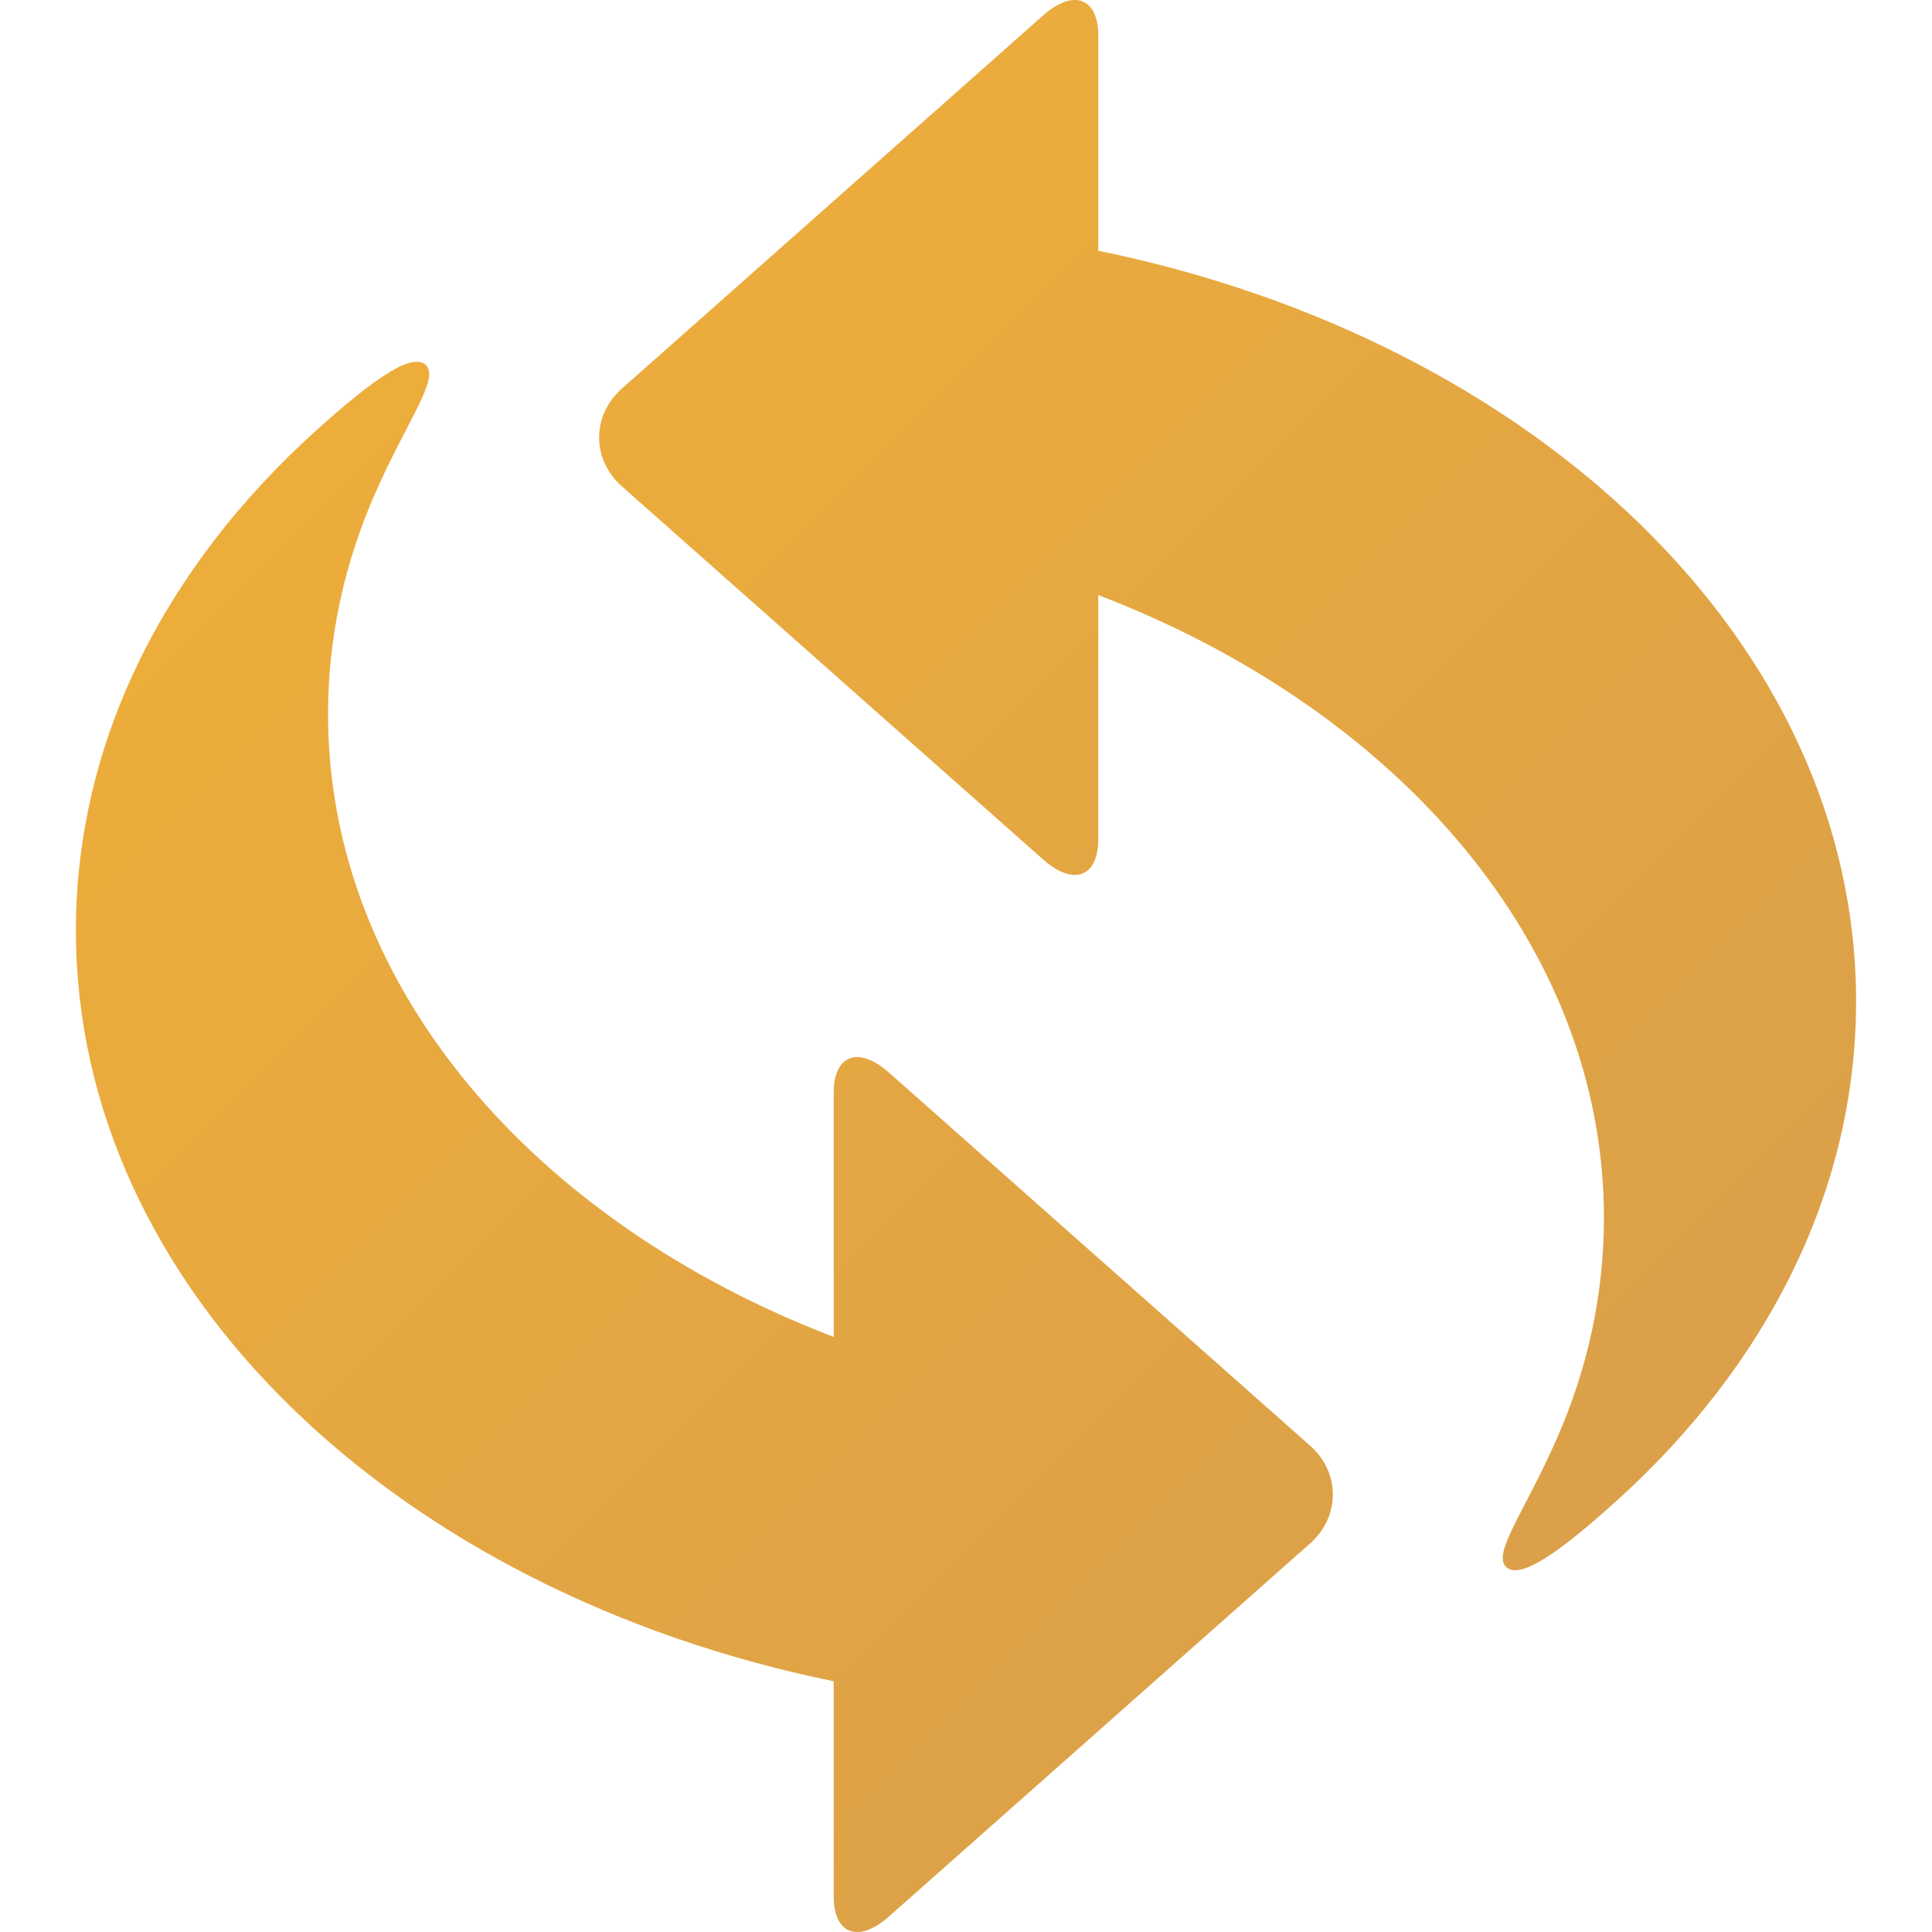
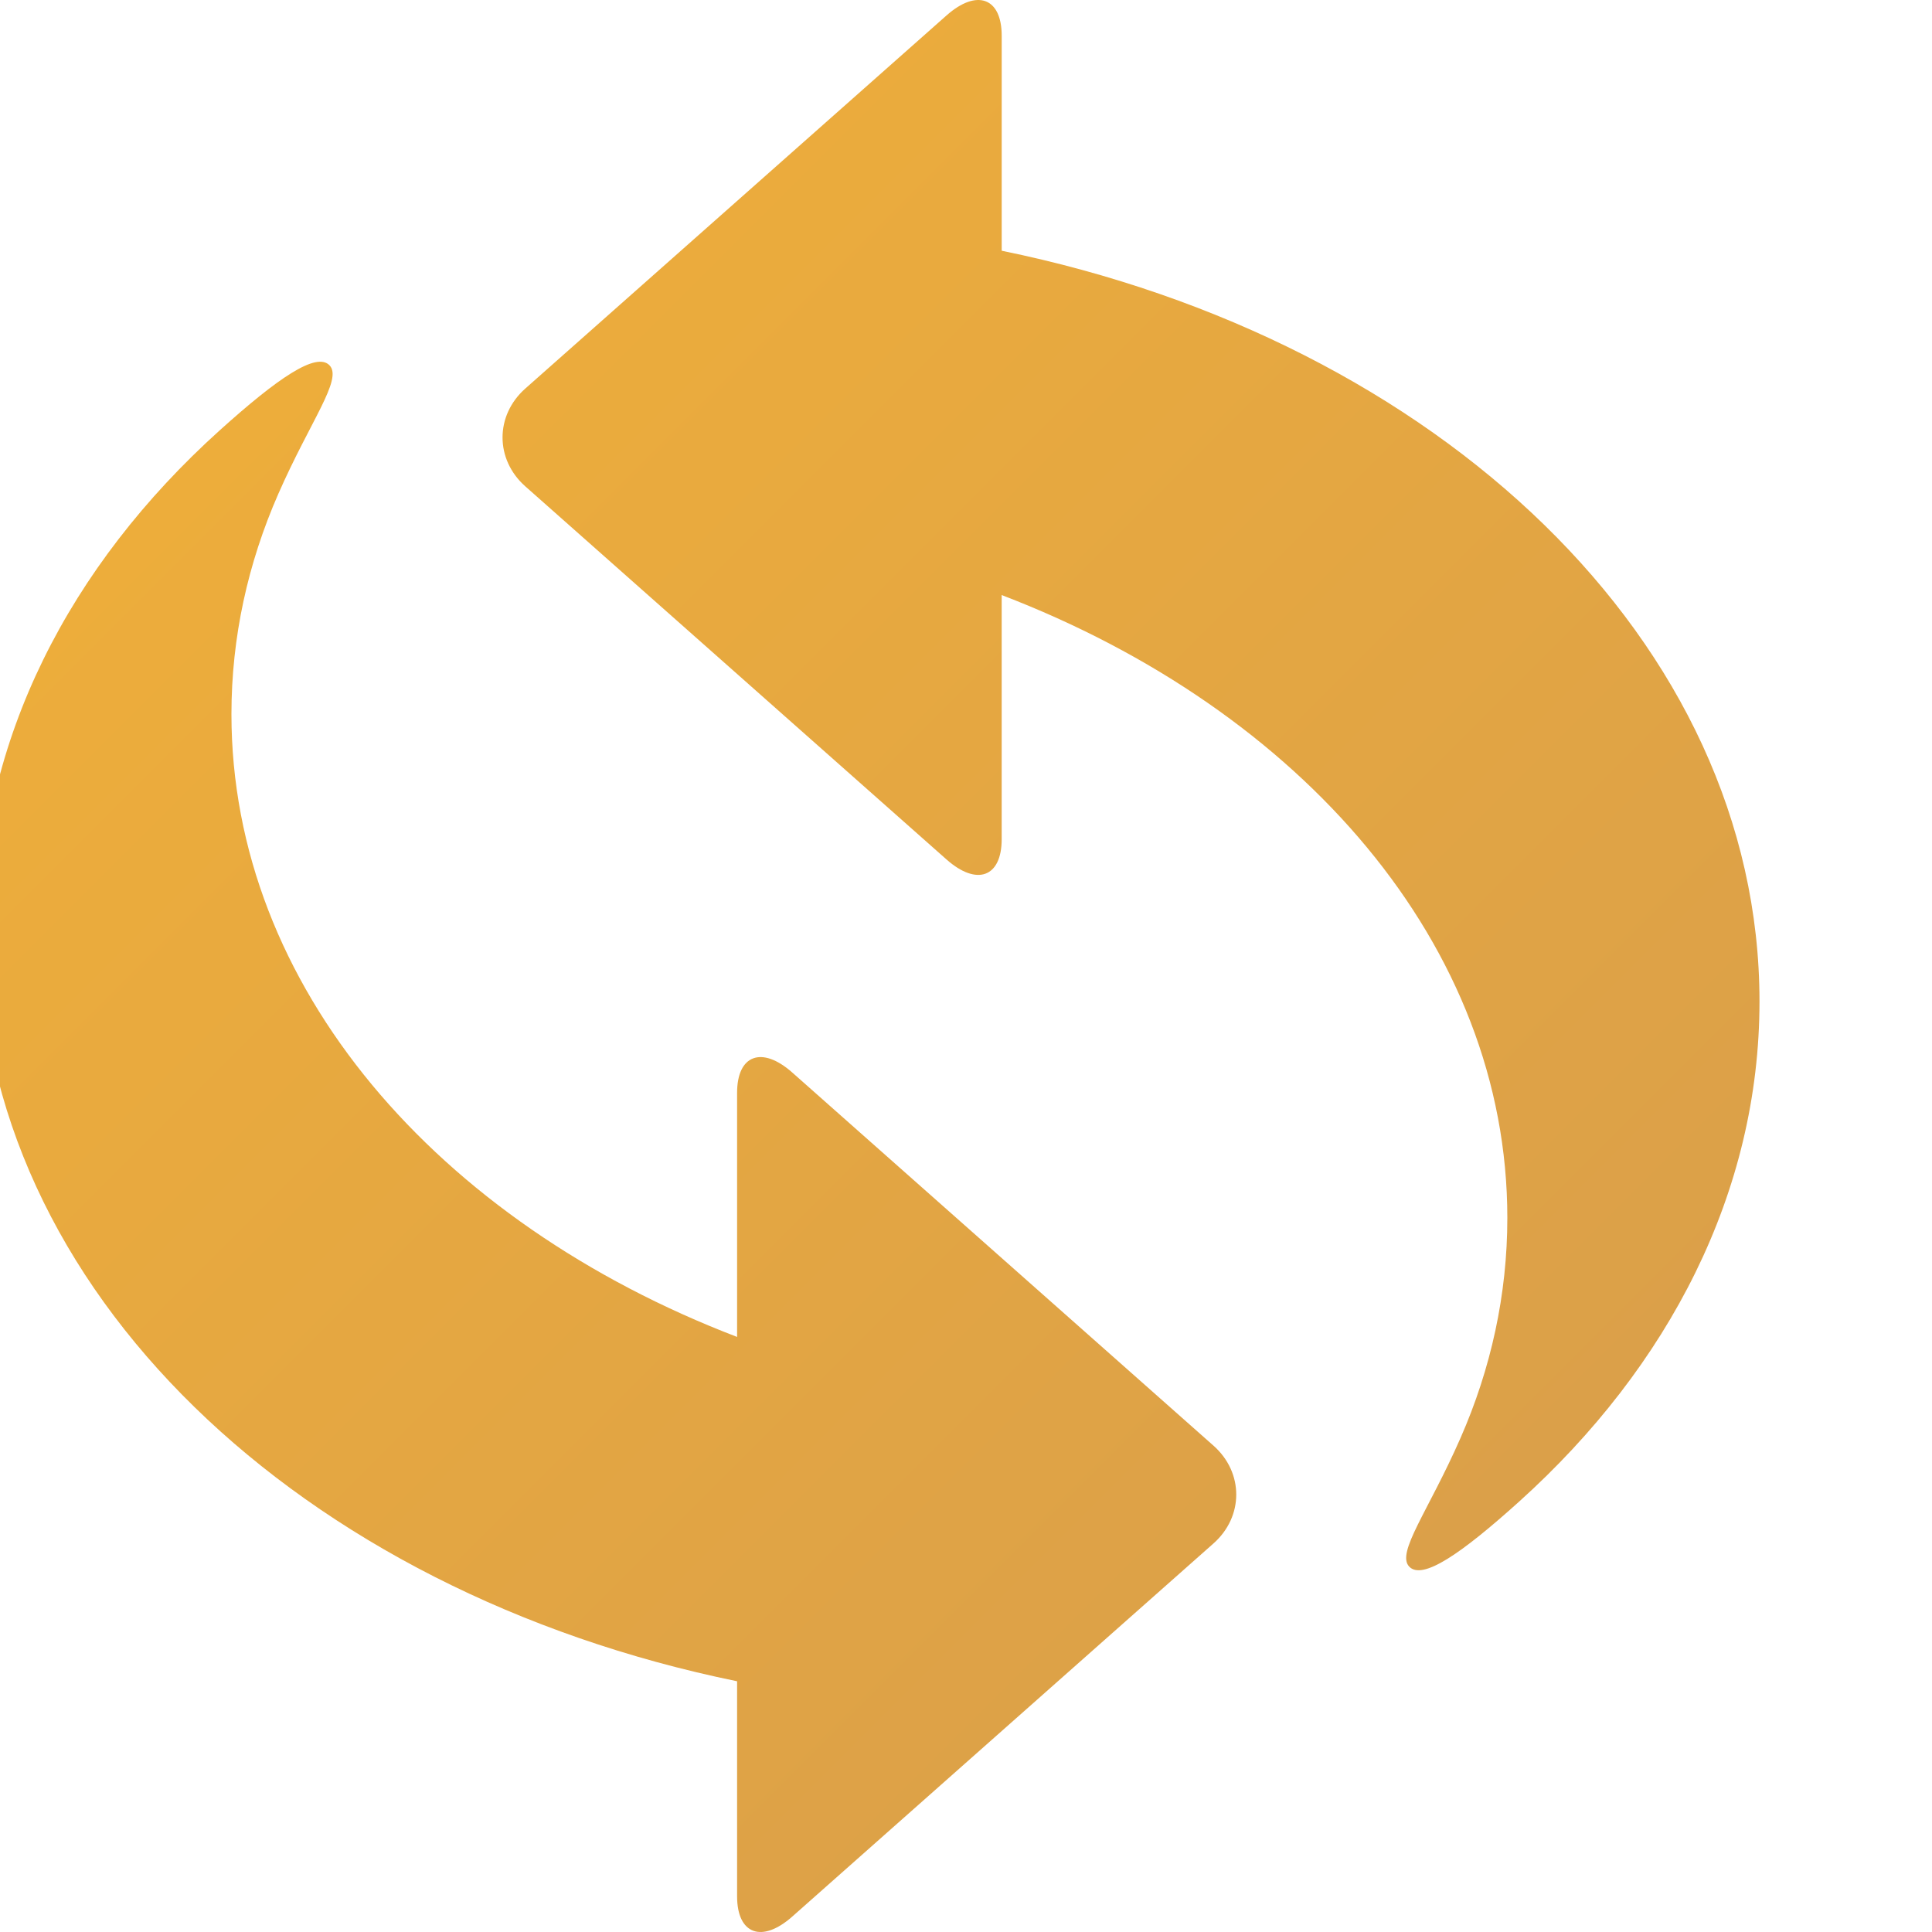
- <svg xmlns="http://www.w3.org/2000/svg" width="16" height="16" viewBox="0 0 500 500">
+ <svg xmlns="http://www.w3.org/2000/svg" width="16" height="16" viewBox="25 0 500 500">
  <linearGradient id="a" gradientUnits="userSpaceOnUse" x1="96.403" y1="96.404" x2="403.597" y2="403.598">
    <stop offset="0" stop-color="#edad3b" />
    <stop offset="1" stop-color="#dba049" />
  </linearGradient>
  <path fill="url(#a)" d="M284.24 9.243V64.89C397.217 88.006 480.354 166.23 480.354 259.18c0 49.287-23.38 94.43-62.186 129.416-15.02 13.54-25.072 20.448-28.475 16.833-3.403-3.614 4.945-14.277 13.273-33.243 7.87-17.92 12.132-37.09 12.132-57.015 0-70.436-53.235-131.436-130.862-161.17v63.18c0 9.845-6.43 12.204-14.286 5.243l-79.182-70.142-28.573-25.312-1.246-1.1c-7.857-6.962-7.856-18.354 0-25.314l27.658-24.5 28.573-25.31L269.954 4c7.857-6.96 14.286-4.6 14.286 5.243zM230.047 496l52.77-46.746c7.857-6.96 20.715-18.35 28.572-25.312l27.658-24.498c7.857-6.96 7.857-18.353 0-25.313l-1.248-1.102-28.57-25.313-79.182-70.14c-7.858-6.962-14.288-4.603-14.288 5.24v63.181c-77.626-29.734-130.862-90.733-130.862-161.17 0-19.924 4.263-39.092 12.13-57.013 8.33-18.966 16.678-29.63 13.275-33.245C106.9 90.952 96.85 97.86 81.83 111.4c-38.807 34.986-62.187 80.13-62.187 129.417 0 92.954 83.138 171.175 196.116 194.293v55.646c0 9.846 6.43 12.204 14.288 5.244z" />
</svg>
